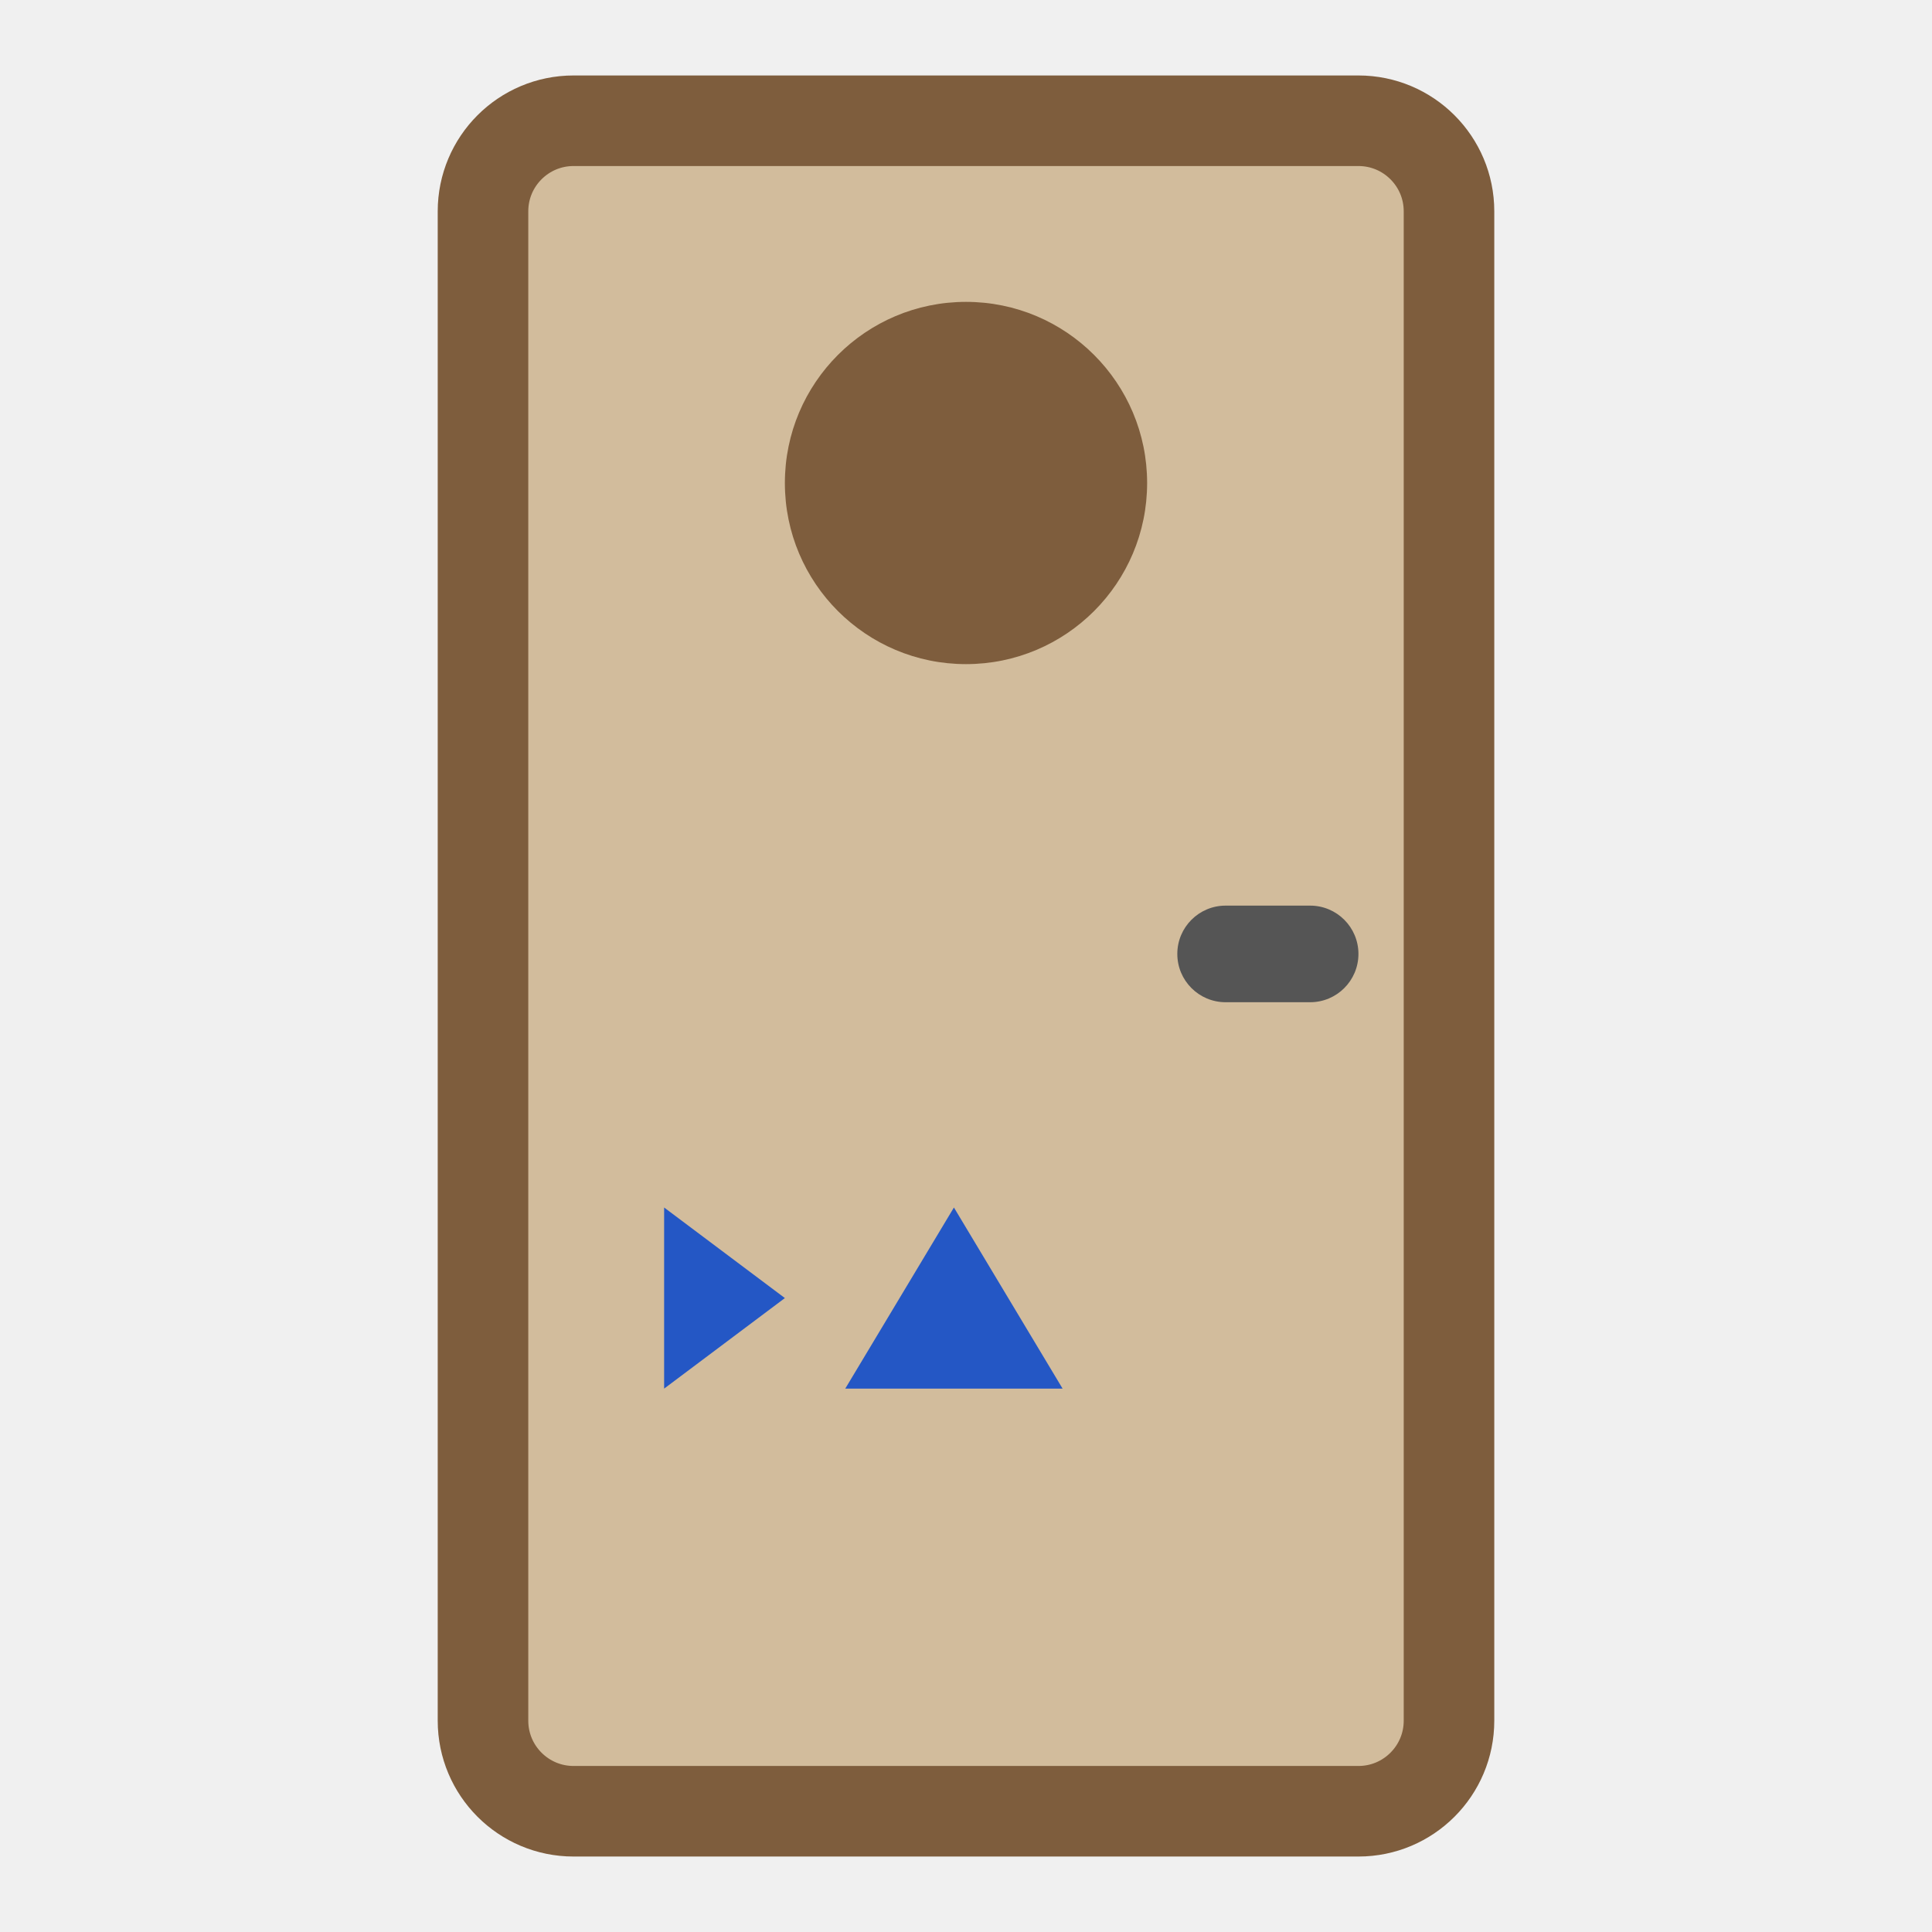
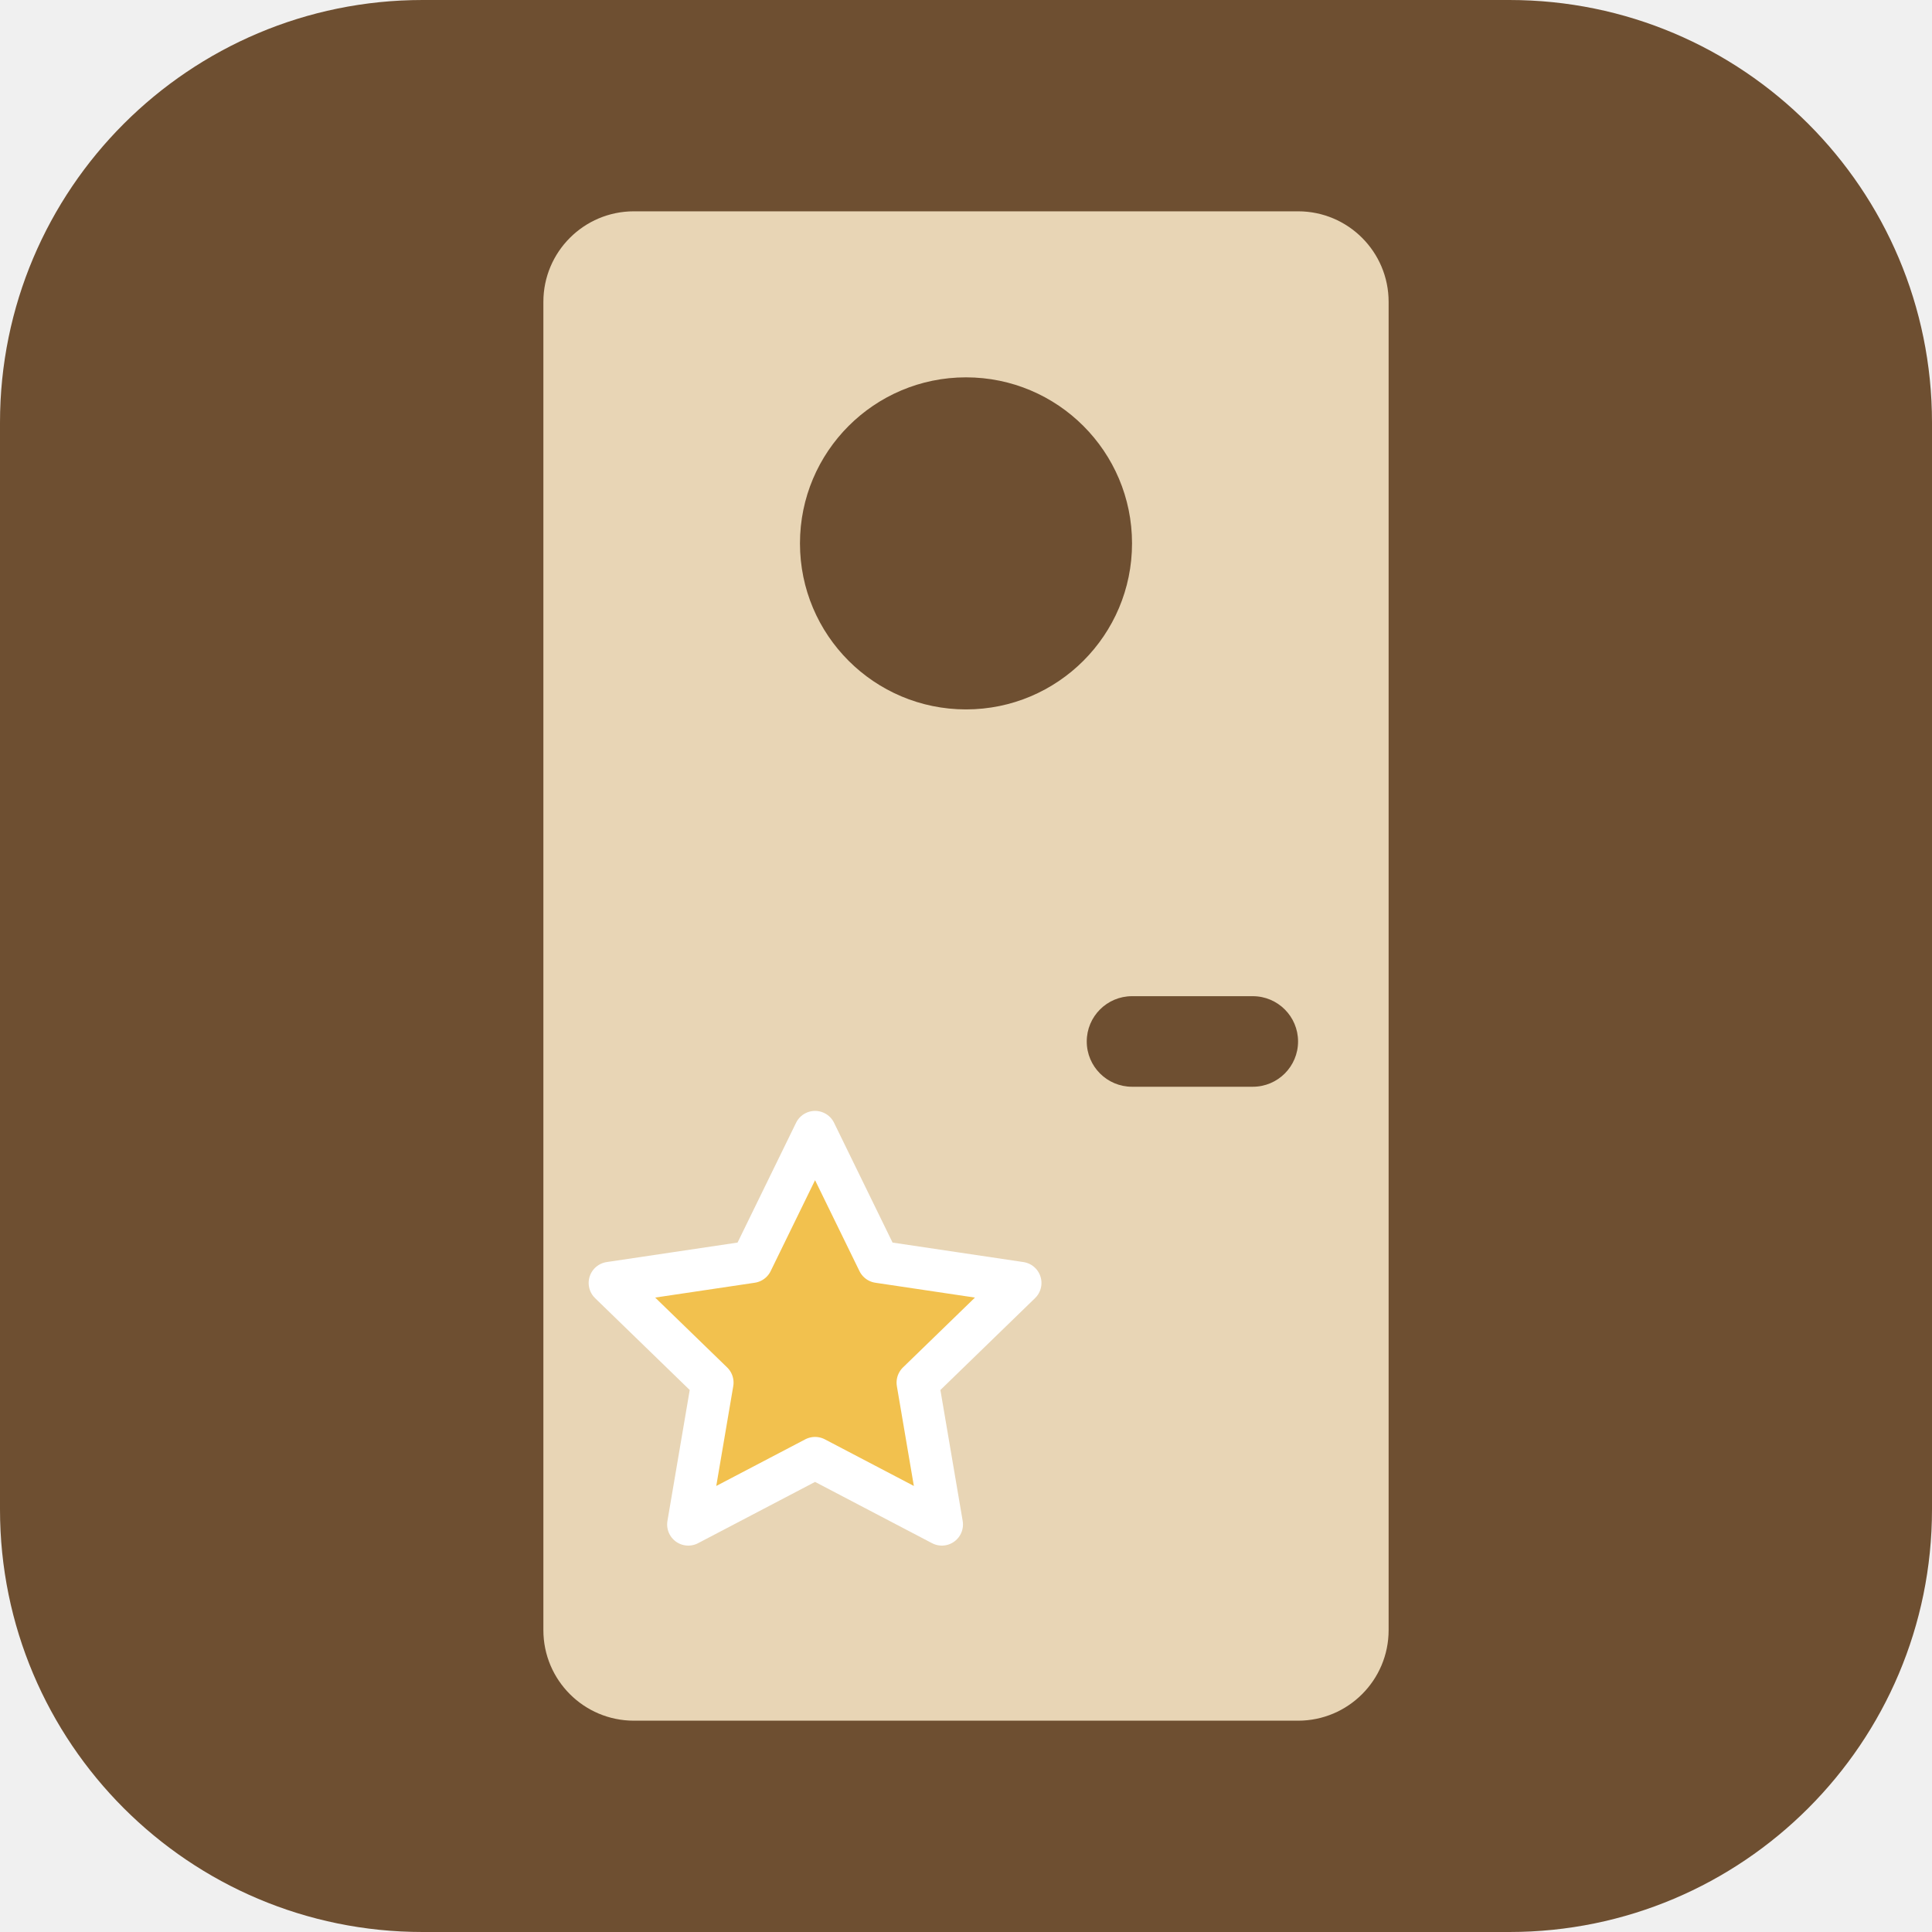
- <svg xmlns="http://www.w3.org/2000/svg" viewBox="0 0 32 32">
-   <rect x="8" y="2" width="16" height="28" rx="1.5" fill="#D2BC9C" stroke="#7E5D3D" stroke-width="1.5" />
-   <circle cx="16" cy="8" r="3" fill="#7E5D3D" />
-   <rect x="19.5" y="15" width="3" height="1.6" rx=".8" fill="#555" />
-   <path d="M11 20l2 1.5-2 1.5zM14 23l1.8-3 1.8 3z" fill="#2457C5" />
+ <svg xmlns="http://www.w3.org/2000/svg" viewBox="0 0 64 64">
+   <rect width="64" height="64" rx="14" fill="#6E4F31" />
+   <rect x="18" y="7" width="28" height="50" rx="3" fill="#E8D5B5" />
+   <circle cx="32" cy="18" r="5.5" fill="#6E4F31" />
+   <rect x="36" y="33" width="7" height="3" rx="1.5" fill="#6E4F31" />
+   <path d="M27 37.5l2.1 4.3 4.7.7-3.4 3.3.8 4.7-4.2-2.2-4.2 2.2.8-4.7-3.4-3.3 4.7-.7z" fill="#F2C14E" stroke="#fff" stroke-width="1.4" stroke-linejoin="round" />
</svg>
